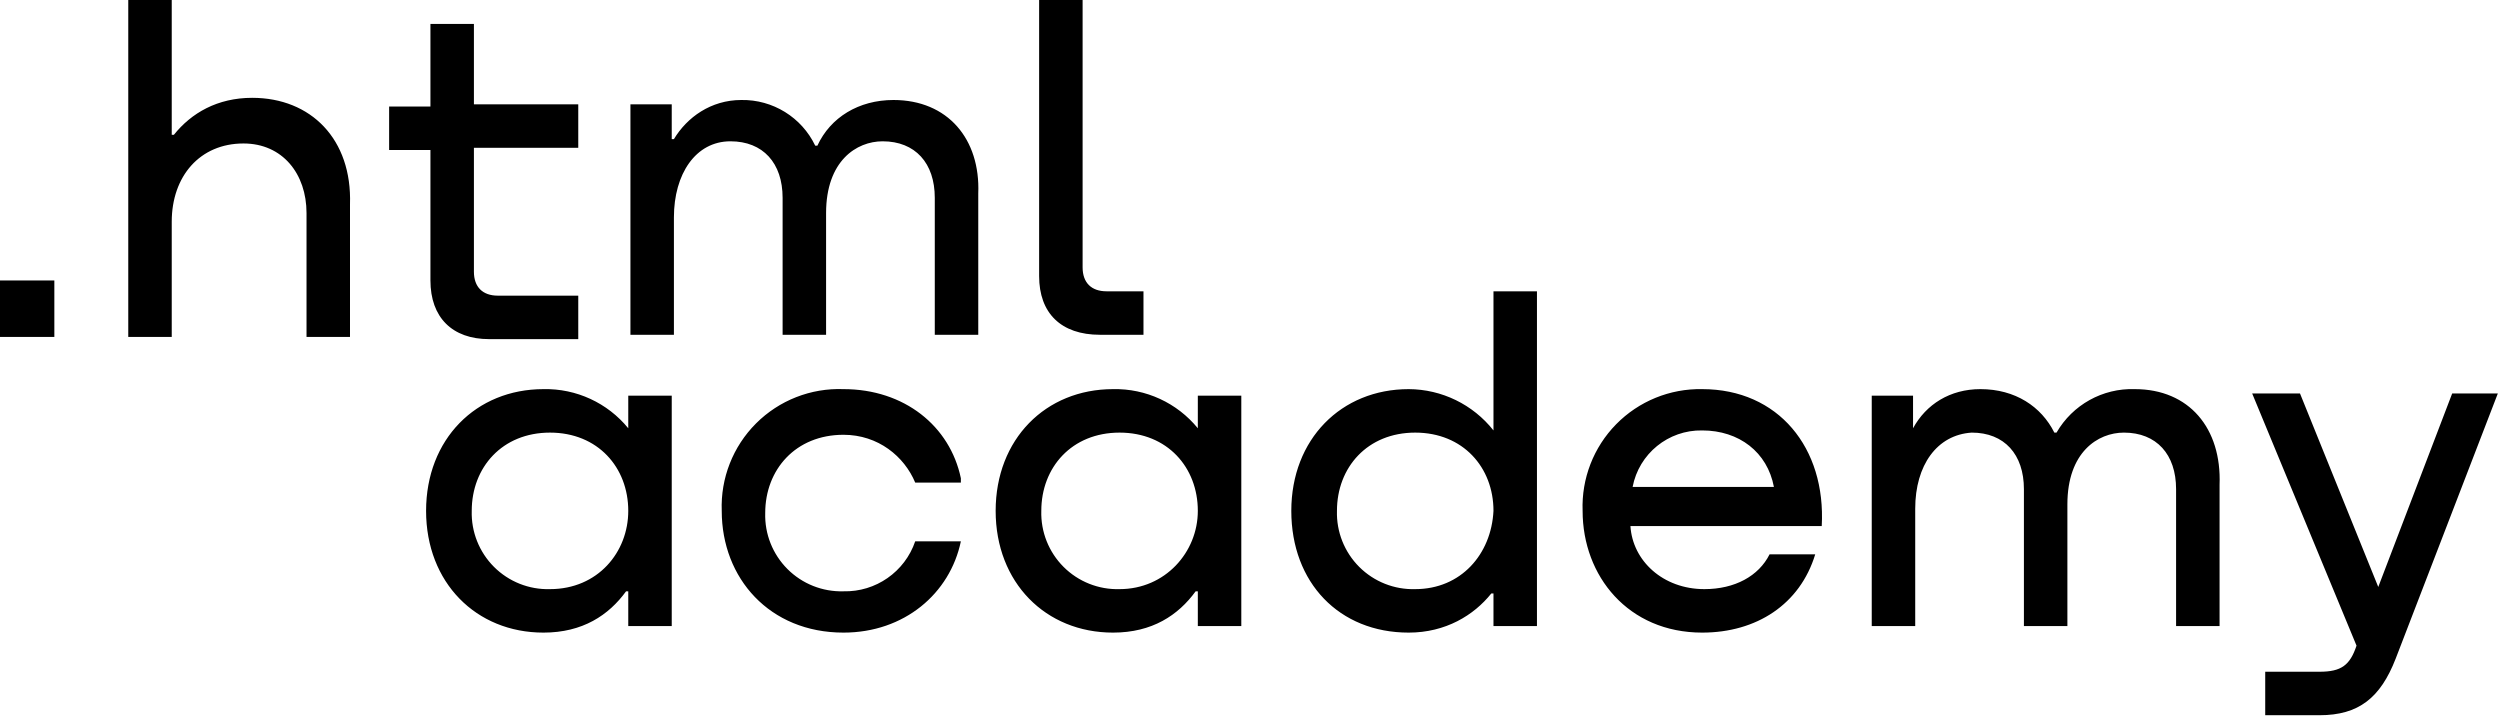
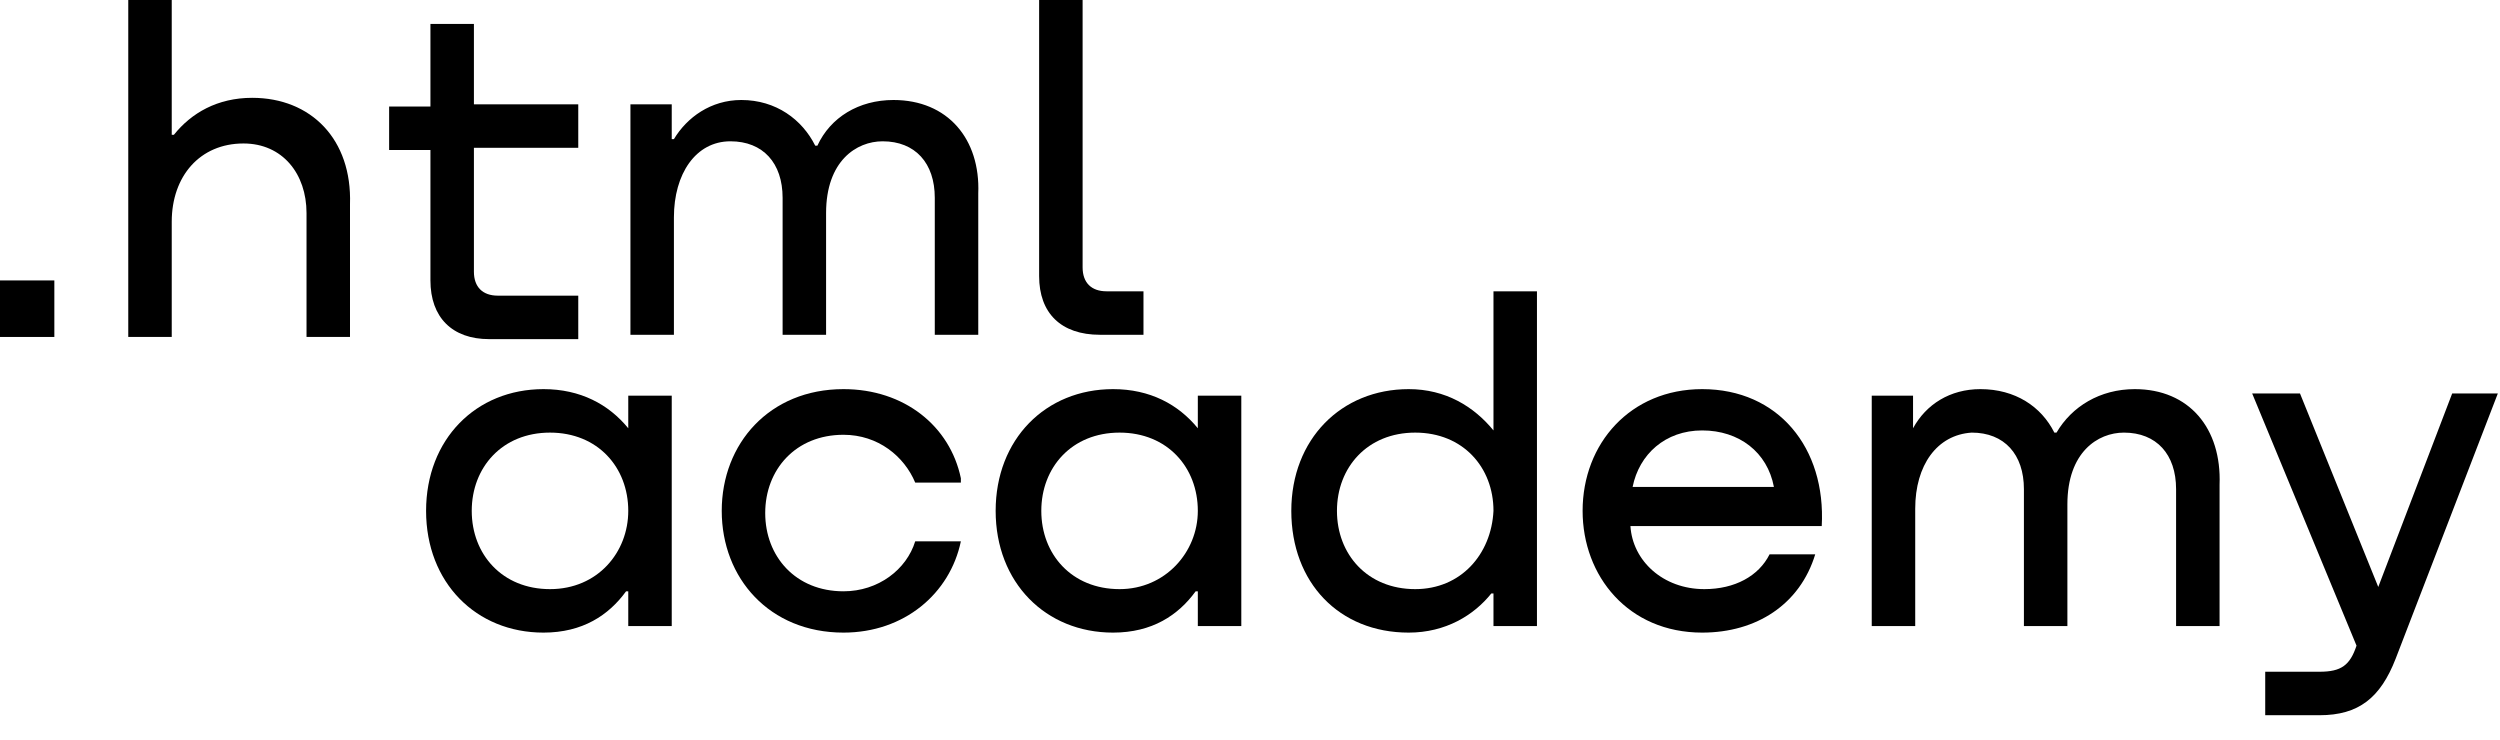
- <svg xmlns="http://www.w3.org/2000/svg" width="115" height="33" fill="none">
-   <path d="M0 12.9v2.6h2.5v-2.6H0ZM11.6 4.5c-1.6 0-2.8.7-3.6 1.7h-.1V0h-2v15.5h2v-5.3c0-2.1 1.3-3.6 3.3-3.6 1.8 0 2.9 1.4 2.9 3.2v5.7h2V9.4c.1-3-1.8-4.9-4.5-4.9ZM26.6 4.8h-4.8V1.1h-2v3.8h-1.9v2h1.9v6c0 1.7 1 2.7 2.7 2.7h4.1v-2h-3.7c-.7 0-1.1-.4-1.1-1.1V6.8h4.8v-2ZM41.1 4.6c-1.6 0-2.9.8-3.5 2.1h-.1a3.7 3.7 0 0 0-3.4-2.1c-1.4 0-2.5.8-3.1 1.8h-.1V4.8H29v10.6h2V10c0-2 1-3.5 2.6-3.5 1.5 0 2.4 1 2.4 2.6v6.3h2V9.8c0-2.4 1.4-3.3 2.6-3.3 1.5 0 2.4 1 2.4 2.6v6.3h2V8.9c.1-2.5-1.4-4.3-3.9-4.3ZM47.8 12.7c0 1.7 1 2.7 2.8 2.7h2v-2h-1.7c-.7 0-1.1-.4-1.1-1.1V0h-2v12.7ZM28.9 19.7a4.9 4.9 0 0 0-3.9-1.8c-3.1 0-5.4 2.3-5.4 5.6s2.3 5.6 5.4 5.6c1.8 0 3-.8 3.8-1.9h.1v1.6h2V18.2h-2v1.5Zm-3.6 7.4a3.5 3.5 0 0 1-3.6-3.6c0-2 1.4-3.6 3.6-3.6s3.6 1.6 3.6 3.6c0 1.9-1.4 3.6-3.6 3.6ZM44.2 22c-.5-2.4-2.6-4.1-5.4-4.1a5.4 5.4 0 0 0-5.6 5.6c0 3.1 2.2 5.6 5.6 5.6 2.8 0 4.9-1.8 5.4-4.2h-2.1a3.4 3.4 0 0 1-3.3 2.3 3.5 3.5 0 0 1-3.6-3.6c0-2 1.4-3.6 3.6-3.6 1.6 0 2.8 1 3.3 2.2h2.1V22ZM55.1 19.7a4.9 4.9 0 0 0-3.9-1.8c-3.1 0-5.4 2.3-5.4 5.6s2.3 5.6 5.4 5.6c1.8 0 3-.8 3.8-1.9h.1v1.6h2V18.2h-2v1.5Zm-3.6 7.4a3.5 3.5 0 0 1-3.6-3.6c0-2 1.4-3.6 3.6-3.6s3.6 1.6 3.6 3.6c0 1.9-1.5 3.6-3.6 3.6ZM68.7 19.8a5 5 0 0 0-3.9-1.9c-3.1 0-5.4 2.3-5.4 5.6s2.2 5.6 5.4 5.6c1.7 0 3-.8 3.8-1.8h.1v1.5h2V13.4h-2v6.4Zm-3.6 7.3a3.5 3.5 0 0 1-3.6-3.6c0-2 1.4-3.6 3.6-3.6s3.6 1.6 3.6 3.6c-.1 2-1.5 3.6-3.6 3.6ZM78.3 17.9a5.4 5.4 0 0 0-5.5 5.6c0 3 2.1 5.6 5.5 5.6 2.5 0 4.5-1.3 5.2-3.6h-2.1c-.5 1-1.6 1.6-3 1.6-1.9 0-3.3-1.3-3.4-2.9h8.8c.2-3.6-2-6.3-5.5-6.3Zm0 1.9c1.7 0 3 1 3.3 2.6h-6.5a3.2 3.2 0 0 1 3.2-2.6ZM98.2 17.9a4 4 0 0 0-3.6 2h-.1c-.6-1.2-1.8-2-3.4-2-1.4 0-2.5.7-3.1 1.8v-1.5h-1.9v10.6h2v-5.4c0-2 1-3.4 2.6-3.5 1.5 0 2.4 1 2.4 2.6v6.3h2v-5.6c0-2.4 1.4-3.3 2.6-3.3 1.5 0 2.4 1 2.4 2.6v6.3h2v-6.5c.1-2.6-1.4-4.4-3.9-4.4ZM109.4 27l-3.6-8.9h-2.2l4.8 11.6c-.3.9-.7 1.2-1.7 1.2h-2.5v2h2.5c1.8 0 2.8-.8 3.5-2.6l4.7-12.2h-2.1l-3.4 8.9Z" fill="#000" />
+ <svg xmlns="http://www.w3.org/2000/svg" width="115" height="34" viewBox="0 0 115 34" fill="none">
+   <path d="M0 12.9V15.5H2.5V12.9H0Z" fill="black" />
+   <path d="M11.6 4.5C10 4.5 8.8 5.2 8 6.2H7.9V0H5.9V15.5H7.9V10.2C7.9 8.1 9.2 6.6 11.2 6.6C13 6.6 14.1 8 14.1 9.8V15.5H16.1V9.4C16.2 6.4 14.3 4.5 11.6 4.5Z" fill="black" />
+   <path d="M26.6 4.8H21.8V1.1H19.8V4.9H17.9V6.9H19.8V12.9C19.8 14.6 20.8 15.6 22.5 15.6H26.6V13.6H22.9C22.2 13.6 21.8 13.2 21.8 12.5V6.8H26.6V4.8Z" fill="black" />
+   <path d="M41.1 4.6C39.5 4.6 38.2 5.4 37.6 6.7H37.5C36.9 5.5 35.7 4.6 34.1 4.6C32.7 4.6 31.6 5.4 31 6.4H30.9V4.8H29V15.4H31V10C31 8 32 6.5 33.6 6.5C35.1 6.5 36 7.5 36 9.1V15.4H38V9.8C38 7.4 39.4 6.5 40.6 6.5C42.1 6.5 43 7.5 43 9.1V15.4H45V8.9C45.1 6.4 43.6 4.6 41.1 4.6Z" fill="black" />
+   <path d="M47.8 12.7C47.8 14.4 48.8 15.4 50.6 15.4H52.6V13.4H50.9C50.2 13.4 49.8 13 49.8 12.3V0H47.8V12.7Z" fill="black" />
+   <path d="M28.9 19.7C28 18.6 26.7 17.9 25 17.9C21.9 17.9 19.6 20.2 19.6 23.5C19.6 26.8 21.9 29.1 25 29.1C26.8 29.1 28 28.3 28.8 27.2H28.9V28.8H30.9V18.2H28.9V19.7ZM25.3 27.1C23.1 27.1 21.7 25.5 21.7 23.5C21.7 21.5 23.1 19.9 25.3 19.9C27.5 19.9 28.9 21.5 28.9 23.5C28.9 25.4 27.5 27.1 25.3 27.1Z" fill="black" />
+   <path d="M44.2 22C43.7 19.6 41.6 17.9 38.8 17.9C35.4 17.9 33.2 20.4 33.2 23.5C33.2 26.6 35.4 29.1 38.8 29.1C41.6 29.1 43.7 27.3 44.2 24.9H42.1C41.7 26.2 40.4 27.2 38.8 27.2C36.6 27.2 35.2 25.6 35.2 23.6C35.2 21.6 36.6 20 38.8 20C40.4 20 41.6 21 42.1 22.2H44.2V22Z" fill="black" />
+   <path d="M55.1 19.7C54.2 18.6 52.9 17.9 51.2 17.9C48.1 17.9 45.8 20.2 45.8 23.5C45.8 26.8 48.1 29.1 51.2 29.1C53 29.1 54.2 28.3 55 27.2H55.1V28.8H57.1V18.2H55.1V19.7ZM51.5 27.1C49.3 27.1 47.9 25.5 47.9 23.5C47.9 21.5 49.3 19.9 51.5 19.9C53.7 19.9 55.1 21.5 55.1 23.5C55.1 25.4 53.6 27.1 51.5 27.1Z" fill="black" />
+   <path d="M68.7 19.8C67.8 18.7 66.5 17.9 64.8 17.9C61.7 17.9 59.4 20.2 59.4 23.5C59.4 26.8 61.6 29.1 64.8 29.1C66.5 29.1 67.8 28.3 68.6 27.3H68.7V28.8H70.7V13.4H68.7V19.8ZM65.1 27.1C62.9 27.1 61.5 25.5 61.5 23.5C61.5 21.5 62.9 19.9 65.1 19.9C67.3 19.9 68.7 21.5 68.7 23.5C68.6 25.5 67.2 27.1 65.1 27.1Z" fill="black" />
+   <path d="M78.3 17.9C75 17.9 72.8 20.4 72.8 23.5C72.8 26.5 74.9 29.1 78.3 29.1C80.8 29.1 82.8 27.8 83.5 25.5H81.4C80.9 26.5 79.8 27.1 78.4 27.1C76.5 27.1 75.1 25.8 75 24.2H83.8C84 20.6 81.8 17.9 78.3 17.9ZM78.3 19.8C80 19.8 81.3 20.8 81.6 22.4H75.1C75.4 20.9 76.6 19.8 78.3 19.8Z" fill="black" />
+   <path d="M98.2 17.9C96.6 17.9 95.3 18.7 94.6 19.9H94.5C93.9 18.7 92.7 17.9 91.1 17.9C89.7 17.9 88.6 18.6 88 19.7V18.2H86.1V28.8H88.1V23.4C88.1 21.4 89.1 20 90.7 19.9C92.2 19.9 93.1 20.9 93.1 22.5V28.8H95.1V23.2C95.1 20.8 96.5 19.9 97.7 19.9C99.2 19.9 100.1 20.9 100.1 22.5V28.8H102.1V22.3C102.2 19.7 100.7 17.9 98.2 17.9Z" fill="black" />
+   <path d="M109.4 27L105.8 18.1H103.6L108.4 29.7C108.1 30.6 107.7 30.9 106.7 30.9H104.2V32.9H106.7C108.5 32.9 109.5 32.1 110.2 30.3L114.9 18.1H112.8L109.4 27Z" fill="black" />
</svg>
